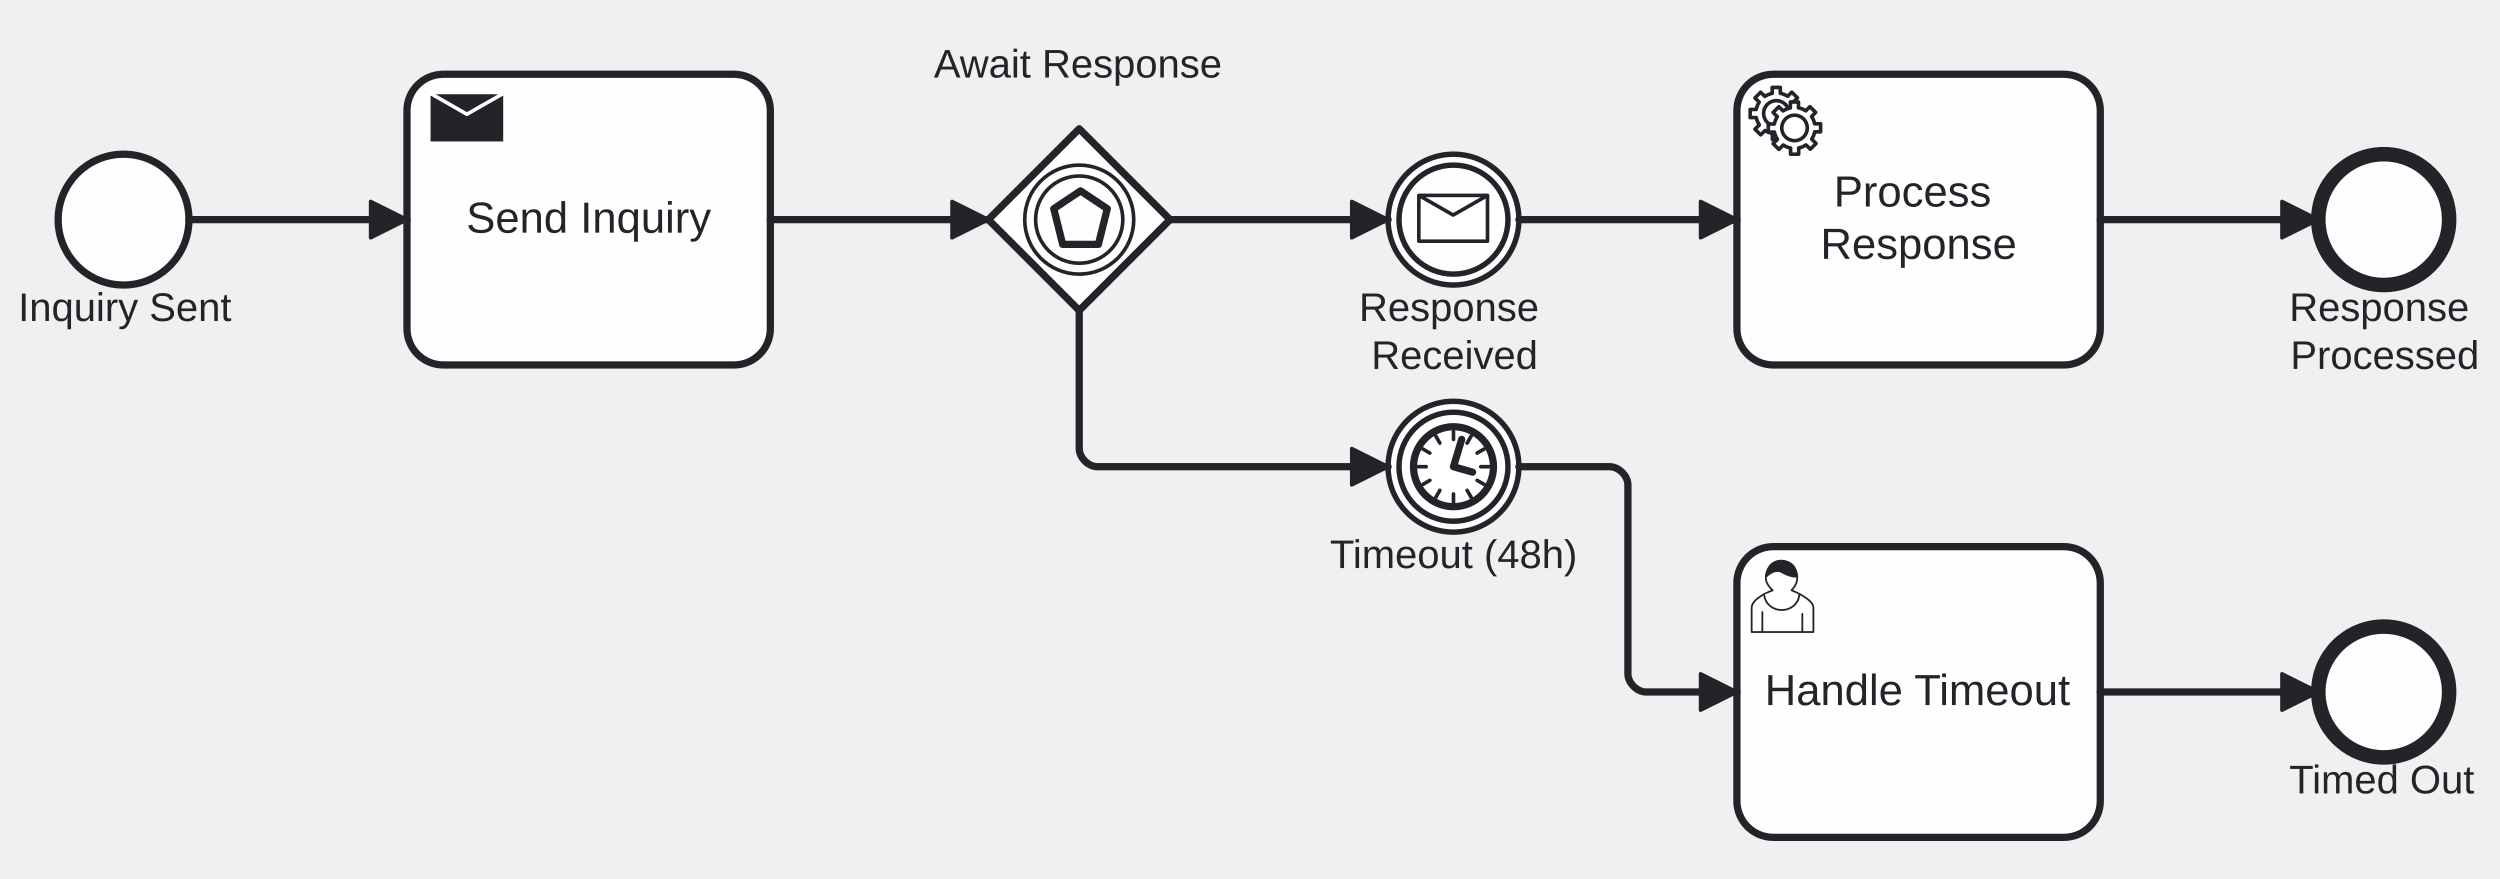
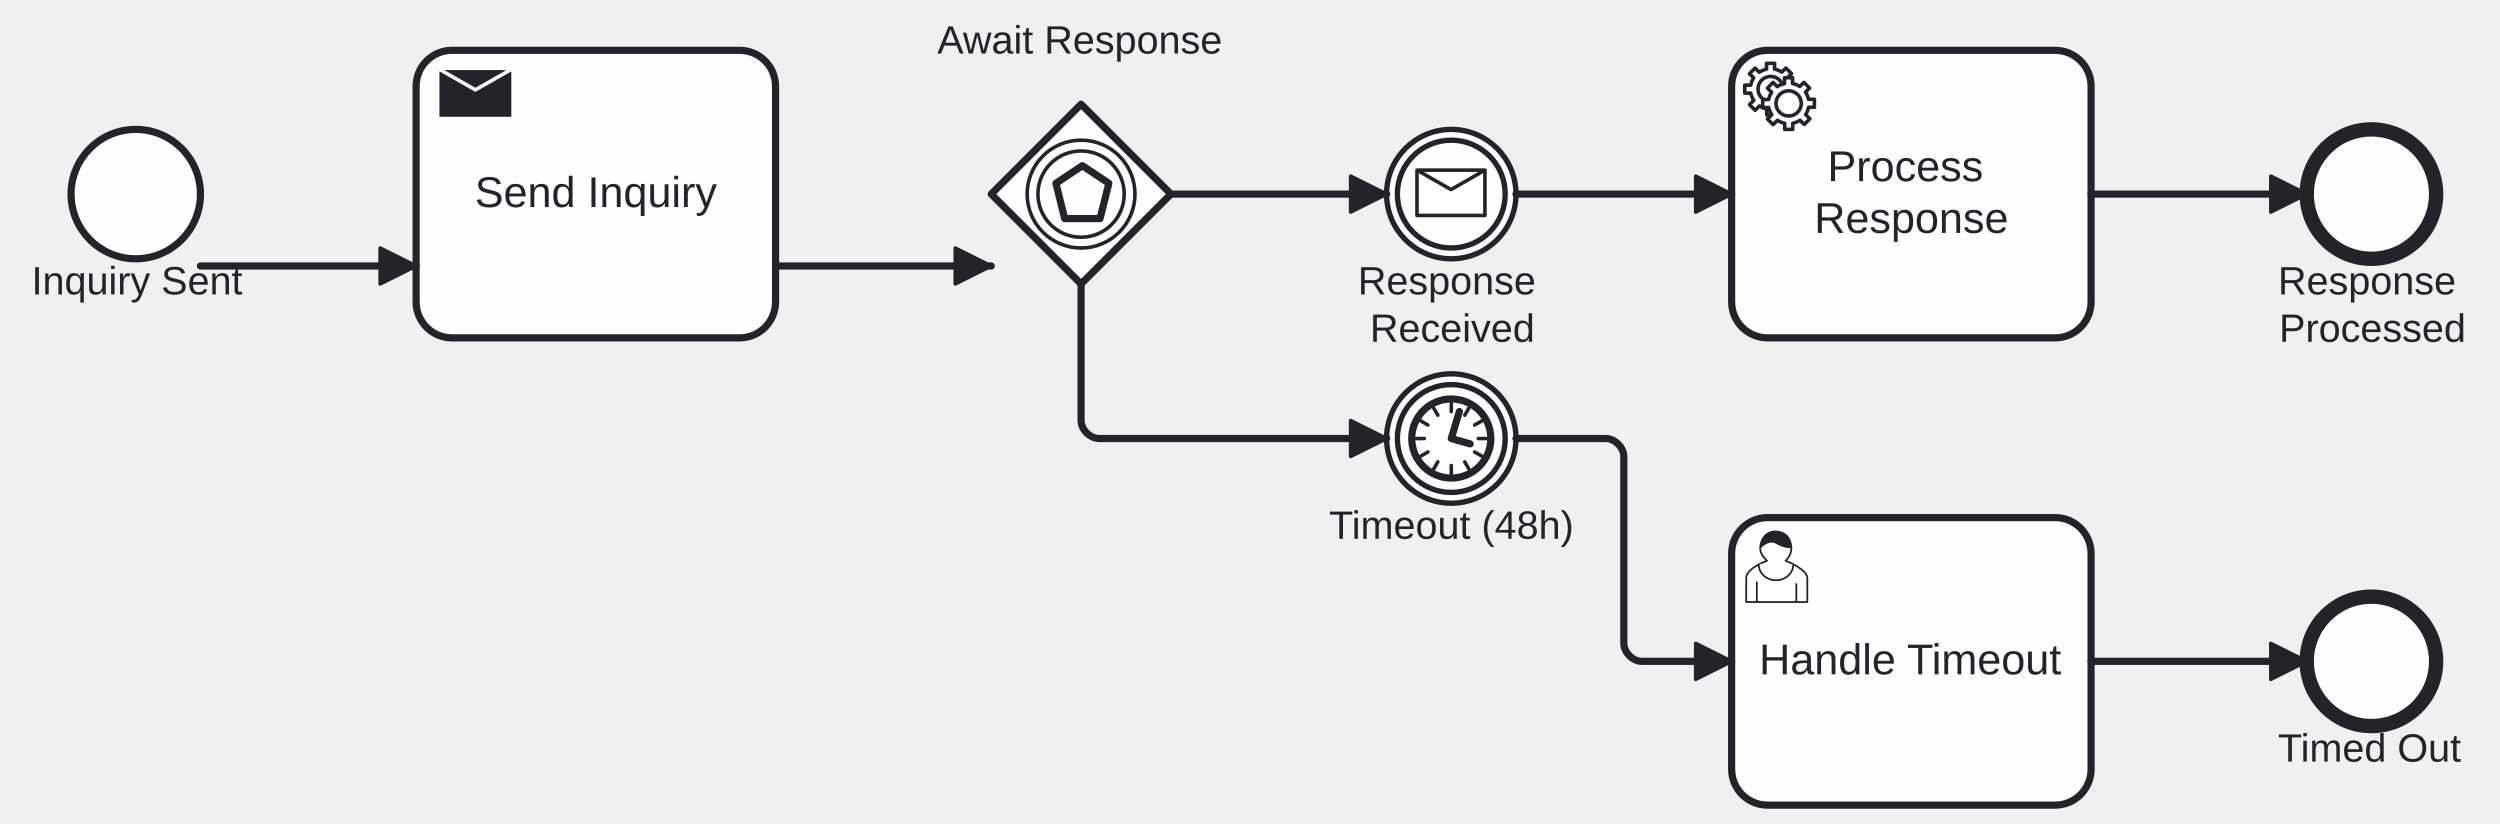
- <svg xmlns="http://www.w3.org/2000/svg" width="896" height="315" viewBox="176 86 688 229" version="1.1">
-   <g class="djs-group">
-     <g class="djs-element djs-shape" data-element-id="Start" transform="translate(192, 122)" style="display: block;">
+ <svg xmlns="http://www.w3.org/2000/svg" width="896" height="295" viewBox="176 66 688 229" version="1.1">
+   <g class="djs-group">
+     <g class="djs-element djs-shape" data-element-id="Start" style="display: block;" transform="translate(192, 102)">
      <g class="djs-visual">
        <circle cx="18" cy="18" r="18" style="stroke-linecap: round; stroke-linejoin: round; stroke: hsl(225, 10%, 15%); stroke-width: 2px; fill: white; fill-opacity: 0.95;" />
      </g>
      <rect style="fill: none; stroke-opacity: 0; stroke: white; stroke-width: 15px;" class="djs-hit djs-hit-all" x="0" y="0" width="36" height="36" />
      <circle cx="18" cy="18" r="23" style="fill: none;" class="djs-outline" />
    </g>
  </g>
  <g class="djs-group">
-     <g class="djs-element djs-shape" data-element-id="Start_label" transform="translate(181, 158)" style="display: block;">
-       <g class="djs-visual">
-         <text style="font-family: Arial, sans-serif; font-size: 11px; font-weight: normal; fill: hsl(225, 10%, 15%);" lineHeight="1.2" class="djs-label">
-           <tspan x="0" y="9.9">Inquiry Sent</tspan>
-         </text>
-       </g>
-       <rect style="fill: none; stroke-opacity: 0; stroke: white; stroke-width: 15px;" class="djs-hit djs-hit-all" x="0" y="0" width="59" height="14" />
-       <rect x="-5" y="-5" rx="4" width="69" height="24" style="fill: none;" class="djs-outline" />
-     </g>
-   </g>
-   <g class="djs-group">
-     <g class="djs-element djs-shape" data-element-id="SendInquiry" transform="translate(288, 100)" style="display: block;">
+     <g class="djs-element djs-shape" data-element-id="SendInquiry" style="display: block;" transform="translate(288, 80)">
      <g class="djs-visual">
        <rect x="0" y="0" width="100" height="80" rx="10" ry="10" style="stroke-linecap: round; stroke-linejoin: round; stroke: hsl(225, 10%, 15%); stroke-width: 2px; fill: white; fill-opacity: 0.95;" />
        <text style="font-family: Arial, sans-serif; font-size: 12px; font-weight: normal; fill: hsl(225, 10%, 15%);" lineHeight="1.2" class="djs-label">
          <tspan x="16.316" y="43.6">Send Inquiry</tspan>
        </text>
        <path style="fill: hsl(225, 10%, 15%); stroke-linecap: round; stroke-linejoin: round; stroke: white; stroke-width: 1px;" d="m 5.985,4.998 l 0,14 l 21,0 l 0,-14 z l 10.5,6 l 10.5,-6" />
      </g>
      <rect style="fill: none; stroke-opacity: 0; stroke: white; stroke-width: 15px;" class="djs-hit djs-hit-all" x="0" y="0" width="100" height="80" />
      <rect x="-5" y="-5" rx="14" width="110" height="90" style="fill: none;" class="djs-outline" />
    </g>
  </g>
  <g class="djs-group">
-     <g class="djs-element djs-shape" data-element-id="EBG" transform="translate(448, 115)" style="display: block;">
+     <g class="djs-element djs-shape" data-element-id="EBG" style="display: block;" transform="translate(448, 95)">
      <g class="djs-visual">
        <polygon style="stroke-linecap: round; stroke-linejoin: round; stroke: hsl(225, 10%, 15%); stroke-width: 2px; fill: white; fill-opacity: 0.95;" points="25,0 50,25 25,50 0,25" />
        <circle cx="25" cy="25" r="15" style="stroke-linecap: round; stroke-linejoin: round; stroke: hsl(225, 10%, 15%); stroke-width: 1px; fill: none;" />
        <circle cx="25" cy="25" r="12" style="stroke-linecap: round; stroke-linejoin: round; stroke: hsl(225, 10%, 15%); stroke-width: 1px; fill: none;" />
        <path style="fill: none; stroke-linecap: round; stroke-linejoin: round; stroke: hsl(225, 10%, 15%); stroke-width: 2px;" d="m 18,22 7.364,-4.909 7.364,4.909 -2.455,9.818 -9.818,0 z" />
      </g>
      <rect style="fill: none; stroke-opacity: 0; stroke: white; stroke-width: 15px;" class="djs-hit djs-hit-all" x="0" y="0" width="50" height="50" />
      <rect style="transform-box: fill-box; transform: rotate(45deg); transform-origin: center; fill: none;" x="2" y="2" rx="4" width="46" height="46" class="djs-outline" />
    </g>
  </g>
  <g class="djs-group">
-     <g class="djs-element djs-shape" data-element-id="EBG_label" transform="translate(433, 91)" style="display: block;">
-       <g class="djs-visual">
-         <text style="font-family: Arial, sans-serif; font-size: 11px; font-weight: normal; fill: hsl(225, 10%, 15%);" lineHeight="1.2" class="djs-label">
-           <tspan x="0" y="9.9">Await Response</tspan>
-         </text>
-       </g>
-       <rect style="fill: none; stroke-opacity: 0; stroke: white; stroke-width: 15px;" class="djs-hit djs-hit-all" x="0" y="0" width="80" height="14" />
-       <rect x="-5" y="-5" rx="4" width="90" height="24" style="fill: none;" class="djs-outline" />
-     </g>
-   </g>
-   <g class="djs-group">
-     <g class="djs-element djs-shape" data-element-id="MsgCatch" style="display: block;" transform="translate(558, 122)">
+     <g class="djs-element djs-shape" data-element-id="MsgCatch" style="display: block;" transform="translate(558, 102)">
      <g class="djs-visual">
        <circle cx="18" cy="18" r="18" style="stroke-linecap: round; stroke-linejoin: round; stroke: hsl(225, 10%, 15%); stroke-width: 1.5px; fill: white; fill-opacity: 0.95;" />
        <circle cx="18" cy="18" r="15" style="stroke-linecap: round; stroke-linejoin: round; stroke: hsl(225, 10%, 15%); stroke-width: 1.5px; fill: none;" />
        <path style="fill: white; stroke-linecap: round; stroke-linejoin: round; stroke: hsl(225, 10%, 15%); stroke-width: 1px;" d="m 8.46,11.34 l 0,12.6 l 18.9,0 l 0,-12.6 z l 9.45,5.4 l 9.45,-5.4" />
      </g>
      <rect style="fill: none; stroke-opacity: 0; stroke: white; stroke-width: 15px;" class="djs-hit djs-hit-all" x="0" y="0" width="36" height="36" />
      <circle cx="18" cy="18" r="23" style="fill: none;" class="djs-outline" />
    </g>
  </g>
  <g class="djs-group">
-     <g class="djs-element djs-shape" data-element-id="TimerCatch" style="display: block;" transform="translate(558, 190)">
+     <g class="djs-element djs-shape" data-element-id="TimerCatch" style="display: block;" transform="translate(558, 170)">
      <g class="djs-visual">
        <circle cx="18" cy="18" r="18" style="stroke-linecap: round; stroke-linejoin: round; stroke: hsl(225, 10%, 15%); stroke-width: 1.5px; fill: white; fill-opacity: 0.95;" />
        <circle cx="18" cy="18" r="15" style="stroke-linecap: round; stroke-linejoin: round; stroke: hsl(225, 10%, 15%); stroke-width: 1.5px; fill: none;" />
        <circle cx="18" cy="18" r="11" style="stroke-linecap: round; stroke-linejoin: round; stroke: hsl(225, 10%, 15%); stroke-width: 2px; fill: white;" />
        <path style="fill: none; stroke-linecap: round; stroke-linejoin: round; stroke: hsl(225, 10%, 15%); stroke-width: 2px;" d="M 18,18 l 2.25,-7.5 m -2.25,7.5 l 5.25,1.5 " />
        <path style="fill: none; stroke-linecap: round; stroke-linejoin: round; stroke: hsl(225, 10%, 15%); stroke-width: 1px;" transform="rotate(0,18,18)" d="M 18,18 m 0,7.5 l -0,2.25 " />
        <path style="fill: none; stroke-linecap: round; stroke-linejoin: round; stroke: hsl(225, 10%, 15%); stroke-width: 1px;" transform="rotate(30,18,18)" d="M 18,18 m 0,7.5 l -0,2.25 " />
        <path style="fill: none; stroke-linecap: round; stroke-linejoin: round; stroke: hsl(225, 10%, 15%); stroke-width: 1px;" transform="rotate(60,18,18)" d="M 18,18 m 0,7.5 l -0,2.25 " />
        <path style="fill: none; stroke-linecap: round; stroke-linejoin: round; stroke: hsl(225, 10%, 15%); stroke-width: 1px;" transform="rotate(90,18,18)" d="M 18,18 m 0,7.5 l -0,2.25 " />
        <path style="fill: none; stroke-linecap: round; stroke-linejoin: round; stroke: hsl(225, 10%, 15%); stroke-width: 1px;" transform="rotate(120,18,18)" d="M 18,18 m 0,7.5 l -0,2.25 " />
        <path style="fill: none; stroke-linecap: round; stroke-linejoin: round; stroke: hsl(225, 10%, 15%); stroke-width: 1px;" transform="rotate(150,18,18)" d="M 18,18 m 0,7.5 l -0,2.25 " />
        <path style="fill: none; stroke-linecap: round; stroke-linejoin: round; stroke: hsl(225, 10%, 15%); stroke-width: 1px;" transform="rotate(180,18,18)" d="M 18,18 m 0,7.5 l -0,2.25 " />
        <path style="fill: none; stroke-linecap: round; stroke-linejoin: round; stroke: hsl(225, 10%, 15%); stroke-width: 1px;" transform="rotate(210,18,18)" d="M 18,18 m 0,7.5 l -0,2.25 " />
        <path style="fill: none; stroke-linecap: round; stroke-linejoin: round; stroke: hsl(225, 10%, 15%); stroke-width: 1px;" transform="rotate(240,18,18)" d="M 18,18 m 0,7.5 l -0,2.25 " />
        <path style="fill: none; stroke-linecap: round; stroke-linejoin: round; stroke: hsl(225, 10%, 15%); stroke-width: 1px;" transform="rotate(270,18,18)" d="M 18,18 m 0,7.5 l -0,2.25 " />
        <path style="fill: none; stroke-linecap: round; stroke-linejoin: round; stroke: hsl(225, 10%, 15%); stroke-width: 1px;" transform="rotate(300,18,18)" d="M 18,18 m 0,7.5 l -0,2.25 " />
        <path style="fill: none; stroke-linecap: round; stroke-linejoin: round; stroke: hsl(225, 10%, 15%); stroke-width: 1px;" transform="rotate(330,18,18)" d="M 18,18 m 0,7.5 l -0,2.25 " />
      </g>
      <rect style="fill: none; stroke-opacity: 0; stroke: white; stroke-width: 15px;" class="djs-hit djs-hit-all" x="0" y="0" width="36" height="36" />
      <circle cx="18" cy="18" r="23" style="fill: none;" class="djs-outline" />
    </g>
  </g>
  <g class="djs-group">
-     <g class="djs-element djs-shape" data-element-id="ProcessResponse" style="display: block;" transform="translate(654, 100)">
+     <g class="djs-element djs-shape" data-element-id="ProcessResponse" style="display: block;" transform="translate(654, 80)">
      <g class="djs-visual">
        <rect x="0" y="0" width="100" height="80" rx="10" ry="10" style="stroke-linecap: round; stroke-linejoin: round; stroke: hsl(225, 10%, 15%); stroke-width: 2px; fill: white; fill-opacity: 0.95;" />
        <text style="font-family: Arial, sans-serif; font-size: 12px; font-weight: normal; fill: hsl(225, 10%, 15%);" lineHeight="1.2" class="djs-label">
          <tspan x="26.66" y="36.4">Process </tspan>
          <tspan x="22.988" y="50.8">Response</tspan>
        </text>
        <circle cx="5" cy="5" r="5" style="stroke-linecap: round; stroke-linejoin: round; stroke: none; stroke-width: 2px; fill: white;" transform="translate(6, 6)" />
        <path style="fill: white; stroke-linecap: round; stroke-linejoin: round; stroke: hsl(225, 10%, 15%); stroke-width: 1px;" d="m 12,18 v -1.713 c 0.352,-0.07 0.704,-0.178 1.048,-0.321 0.344,-0.145 0.666,-0.321 0.966,-0.521 l 1.194,1.18 1.567,-1.577 -1.195,-1.18 c 0.403,-0.614 0.683,-1.299 0.825,-2.018 l 1.622,-0.01 v -2.22 l -1.637,0.01 c -0.073,-0.352 -0.178,-0.7 -0.324,-1.044 -0.145,-0.344 -0.321,-0.664 -0.523,-0.962 l 1.131,-1.136 -1.583,-1.563 -1.13,1.136 c -0.614,-0.401 -1.303,-0.681 -2.023,-0.822 l 0.009,-1.619 h -2.241 l 0.004,1.631 c -0.354,0.074 -0.705,0.18 -1.05,0.324 -0.344,0.144 -0.665,0.321 -0.964,0.52 l -1.17,-1.158 -1.567,1.579 1.168,1.157 c -0.403,0.613 -0.683,1.298 -0.825,2.017 l -1.659,0.003 v 2.222 l 1.672,-0.006 c 0.073,0.351 0.18,0.702 0.324,1.045 0.145,0.344 0.321,0.664 0.523,0.961 l -1.199,1.197 1.584,1.56 1.196,-1.193 c 0.614,0.403 1.303,0.682 2.023,0.823 l 7.19e-4,1.699 h 2.227 z m 0.221,-3.996 c -1.789,0.75 -3.858,-0.093 -4.61,-1.874 -0.752,-1.783 0.091,-3.846 1.88,-4.596 1.788,-0.749 3.857,0.093 4.609,1.874 0.752,1.782 -0.091,3.846 -1.88,4.596 z" />
        <circle cx="5" cy="5" r="5" style="stroke-linecap: round; stroke-linejoin: round; stroke: none; stroke-width: 2px; fill: white;" transform="translate(11, 10)" />
        <path style="fill: white; stroke-linecap: round; stroke-linejoin: round; stroke: hsl(225, 10%, 15%); stroke-width: 1px;" d="m 17,22 v -1.713 c 0.352,-0.07 0.704,-0.178 1.048,-0.321 0.344,-0.145 0.666,-0.321 0.966,-0.521 l 1.194,1.18 1.567,-1.577 -1.195,-1.18 c 0.403,-0.614 0.683,-1.299 0.825,-2.018 l 1.622,-0.01 v -2.22 l -1.637,0.01 c -0.073,-0.352 -0.178,-0.7 -0.324,-1.044 -0.145,-0.344 -0.321,-0.664 -0.523,-0.962 l 1.131,-1.136 -1.583,-1.563 -1.13,1.136 c -0.614,-0.401 -1.303,-0.681 -2.023,-0.822 l 0.009,-1.619 h -2.241 l 0.004,1.631 c -0.354,0.074 -0.705,0.18 -1.05,0.324 -0.344,0.144 -0.665,0.321 -0.964,0.52 l -1.17,-1.158 -1.567,1.579 1.168,1.157 c -0.403,0.613 -0.683,1.298 -0.825,2.017 l -1.659,0.003 v 2.222 l 1.672,-0.006 c 0.073,0.351 0.18,0.702 0.324,1.045 0.145,0.344 0.321,0.664 0.523,0.961 l -1.199,1.197 1.584,1.56 1.196,-1.193 c 0.614,0.403 1.303,0.682 2.023,0.823 l 7.19e-4,1.699 h 2.227 z m 0.221,-3.996 c -1.789,0.75 -3.858,-0.093 -4.61,-1.874 -0.752,-1.783 0.091,-3.846 1.88,-4.596 1.788,-0.749 3.857,0.093 4.609,1.874 0.752,1.782 -0.091,3.846 -1.88,4.596 z" />
      </g>
      <rect style="fill: none; stroke-opacity: 0; stroke: white; stroke-width: 15px;" class="djs-hit djs-hit-all" x="0" y="0" width="100" height="80" />
      <rect x="-5" y="-5" rx="14" width="110" height="90" style="fill: none;" class="djs-outline" />
    </g>
  </g>
  <g class="djs-group">
-     <g class="djs-element djs-shape" data-element-id="HandleTimeout" style="display: block;" transform="translate(654, 230)">
+     <g class="djs-element djs-shape" data-element-id="HandleTimeout" style="display: block;" transform="translate(654, 210)">
      <g class="djs-visual">
        <rect x="0" y="0" width="100" height="80" rx="10" ry="10" style="stroke-linecap: round; stroke-linejoin: round; stroke: hsl(225, 10%, 15%); stroke-width: 2px; fill: white; fill-opacity: 0.95;" />
        <text style="font-family: Arial, sans-serif; font-size: 12px; font-weight: normal; fill: hsl(225, 10%, 15%);" lineHeight="1.2" class="djs-label">
          <tspan x="7.652" y="43.6">Handle Timeout</tspan>
        </text>
        <path style="fill: white; stroke-linecap: round; stroke-linejoin: round; stroke: hsl(225, 10%, 15%); stroke-width: 0.5px;" d="m 15,12 c 0.909,-0.845 1.594,-2.049 1.594,-3.385 0,-2.554 -1.805,-4.622 -4.357,-4.622 -2.552,0 -4.288,2.068 -4.288,4.622 0,1.348 0.974,2.562 1.896,3.405 -0.529,0.187 -5.669,2.097 -5.794,4.756 v 6.718 h 17 v -6.718 c 0,-2.298 -5.528,-4.595 -6.051,-4.776 zm -8,6 l 0,5.5 m 11,0 l 0,-5" />
        <path style="fill: white; stroke-linecap: round; stroke-linejoin: round; stroke: hsl(225, 10%, 15%); stroke-width: 0.5px;" d="m 15,12 m 2.162,1.009 c 0,2.447 -2.158,4.431 -4.821,4.431 -2.665,0 -4.822,-1.981 -4.822,-4.431 " />
        <path style="fill: hsl(225, 10%, 15%); stroke-linecap: round; stroke-linejoin: round; stroke: hsl(225, 10%, 15%); stroke-width: 0.5px;" d="m 15,12 m -6.9,-3.80 c 0,0 2.251,-2.358 4.274,-1.177 2.024,1.181 4.221,1.537 4.124,0.965 -0.098,-0.57 -0.117,-3.791 -4.191,-4.136 -3.575,0.001 -4.208,3.367 -4.207,4.348 z" />
      </g>
      <rect style="fill: none; stroke-opacity: 0; stroke: white; stroke-width: 15px;" class="djs-hit djs-hit-all" x="0" y="0" width="100" height="80" />
      <rect x="-5" y="-5" rx="14" width="110" height="90" style="fill: none;" class="djs-outline" />
    </g>
  </g>
  <g class="djs-group">
-     <g class="djs-element djs-shape" data-element-id="EndOK" style="display: block;" transform="translate(814, 122)">
+     <g class="djs-element djs-shape" data-element-id="EndOK" style="display: block;" transform="translate(814, 102)">
      <g class="djs-visual">
        <circle cx="18" cy="18" r="18" style="stroke-linecap: round; stroke-linejoin: round; stroke: hsl(225, 10%, 15%); stroke-width: 4px; fill: white; fill-opacity: 0.95;" />
      </g>
      <rect style="fill: none; stroke-opacity: 0; stroke: white; stroke-width: 15px;" class="djs-hit djs-hit-all" x="0" y="0" width="36" height="36" />
      <circle cx="18" cy="18" r="24" style="fill: none;" class="djs-outline" />
    </g>
  </g>
  <g class="djs-group">
-     <g class="djs-element djs-shape" data-element-id="EndTimeout" style="display: block;" transform="translate(814, 252)">
+     <g class="djs-element djs-shape" data-element-id="EndTimeout" style="display: block;" transform="translate(814, 232)">
      <g class="djs-visual">
        <circle cx="18" cy="18" r="18" style="stroke-linecap: round; stroke-linejoin: round; stroke: hsl(225, 10%, 15%); stroke-width: 4px; fill: white; fill-opacity: 0.95;" />
      </g>
      <rect style="fill: none; stroke-opacity: 0; stroke: white; stroke-width: 15px;" class="djs-hit djs-hit-all" x="0" y="0" width="36" height="36" />
      <circle cx="18" cy="18" r="24" style="fill: none;" class="djs-outline" />
+     </g>
+   </g>
+   <g class="djs-group">
+     <g class="djs-element djs-shape" data-element-id="Start_label" style="display: block;" transform="translate(181, 138)">
+       <g class="djs-visual">
+         <text style="font-family: Arial, sans-serif; font-size: 11px; font-weight: normal; fill: hsl(225, 10%, 15%);" lineHeight="1.2" class="djs-label">
+           <tspan x="0" y="9.9">Inquiry Sent</tspan>
+         </text>
+       </g>
+       <rect style="fill: none; stroke-opacity: 0; stroke: white; stroke-width: 15px;" class="djs-hit djs-hit-all" x="0" y="0" width="59" height="14" />
+       <rect x="-5" y="-5" rx="4" width="69" height="24" style="fill: none;" class="djs-outline" />
+     </g>
+   </g>
+   <g class="djs-group">
+     <g class="djs-element djs-shape" data-element-id="EBG_label" style="display: block;" transform="translate(433, 71)">
+       <g class="djs-visual">
+         <text style="font-family: Arial, sans-serif; font-size: 11px; font-weight: normal; fill: hsl(225, 10%, 15%);" lineHeight="1.2" class="djs-label">
+           <tspan x="0" y="9.9">Await Response</tspan>
+         </text>
+       </g>
+       <rect style="fill: none; stroke-opacity: 0; stroke: white; stroke-width: 15px;" class="djs-hit djs-hit-all" x="0" y="0" width="80" height="14" />
+       <rect x="-5" y="-5" rx="4" width="90" height="24" style="fill: none;" class="djs-outline" />
+     </g>
+   </g>
+   <g class="djs-group">
+     <g class="djs-element djs-shape" data-element-id="MsgCatch_label" style="display: block;" transform="translate(550, 138)">
+       <g class="djs-visual">
+         <text style="font-family: Arial, sans-serif; font-size: 11px; font-weight: normal; fill: hsl(225, 10%, 15%);" lineHeight="1.2" class="djs-label">
+           <tspan x="0" y="9.9">Response </tspan>
+           <tspan x="3.366" y="23.1">Received</tspan>
+         </text>
+       </g>
+       <rect style="fill: none; stroke-opacity: 0; stroke: white; stroke-width: 15px;" class="djs-hit djs-hit-all" x="0" y="0" width="53" height="27" />
+       <rect x="-5" y="-5" rx="4" width="63" height="37" style="fill: none;" class="djs-outline" />
+     </g>
+   </g>
+   <g class="djs-group">
+     <g class="djs-element djs-shape" data-element-id="TimerCatch_label" style="display: block;" transform="translate(542, 206)">
+       <g class="djs-visual">
+         <text style="font-family: Arial, sans-serif; font-size: 11px; font-weight: normal; fill: hsl(225, 10%, 15%);" lineHeight="1.2" class="djs-label">
+           <tspan x="0" y="9.9">Timeout (48h)</tspan>
+         </text>
+       </g>
+       <rect style="fill: none; stroke-opacity: 0; stroke: white; stroke-width: 15px;" class="djs-hit djs-hit-all" x="0" y="0" width="69" height="14" />
+       <rect x="-5" y="-5" rx="4" width="79" height="24" style="fill: none;" class="djs-outline" />
+     </g>
+   </g>
+   <g class="djs-group">
+     <g class="djs-element djs-shape" data-element-id="EndOK_label" style="display: block;" transform="translate(806, 138)">
+       <g class="djs-visual">
+         <text style="font-family: Arial, sans-serif; font-size: 11px; font-weight: normal; fill: hsl(225, 10%, 15%);" lineHeight="1.2" class="djs-label">
+           <tspan x="0" y="9.9">Response </tspan>
+           <tspan x="0.308" y="23.1">Processed</tspan>
+         </text>
+       </g>
+       <rect style="fill: none; stroke-opacity: 0; stroke: white; stroke-width: 15px;" class="djs-hit djs-hit-all" x="0" y="0" width="53" height="27" />
+       <rect x="-5" y="-5" rx="4" width="63" height="37" style="fill: none;" class="djs-outline" />
+     </g>
+   </g>
+   <g class="djs-group">
+     <g class="djs-element djs-shape" data-element-id="EndTimeout_label" style="display: block;" transform="translate(806, 268)">
+       <g class="djs-visual">
+         <text style="font-family: Arial, sans-serif; font-size: 11px; font-weight: normal; fill: hsl(225, 10%, 15%);" lineHeight="1.2" class="djs-label">
+           <tspan x="0" y="9.9">Timed Out</tspan>
+         </text>
+       </g>
+       <rect style="fill: none; stroke-opacity: 0; stroke: white; stroke-width: 15px;" class="djs-hit djs-hit-all" x="0" y="0" width="52" height="14" />
+       <rect x="-5" y="-5" rx="4" width="62" height="24" style="fill: none;" class="djs-outline" />
    </g>
  </g>
  <g class="djs-group">
    <g class="djs-element djs-connection" data-element-id="Flow1" style="display: block;">
      <g class="djs-visual">
        <defs>
          <marker id="marker-seq-0" viewBox="0 0 20 20" refX="11" refY="10" markerWidth="10" markerHeight="10" orient="auto">
            <path d="M 1 5 L 11 10 L 1 15 Z" style="stroke-linecap: round; stroke-linejoin: round; stroke: hsl(225, 10%, 15%); stroke-width: 1px; fill: hsl(225, 10%, 15%);" />
          </marker>
        </defs>
        <path style="fill: none; stroke-linecap: round; stroke-linejoin: round; stroke: hsl(225, 10%, 15%); stroke-width: 2px; marker-end: url(#marker-seq-0);" data-corner-radius="5" d="M228,140L288,140" />
      </g>
      <path d="M228,140L288,140" style="fill: none; stroke-opacity: 0; stroke: white; stroke-width: 15px;" class="djs-hit djs-hit-stroke" />
      <rect x="223" y="135" rx="4" width="70" height="10" style="fill: none;" class="djs-outline" />
    </g>
  </g>
  <g class="djs-group">
    <g class="djs-element djs-connection" data-element-id="Flow2" style="display: block;">
      <g class="djs-visual">
        <defs>
          <marker id="marker-seq-1" viewBox="0 0 20 20" refX="11" refY="10" markerWidth="10" markerHeight="10" orient="auto">
            <path d="M 1 5 L 11 10 L 1 15 Z" style="stroke-linecap: round; stroke-linejoin: round; stroke: hsl(225, 10%, 15%); stroke-width: 1px; fill: hsl(225, 10%, 15%);" />
          </marker>
        </defs>
        <path style="fill: none; stroke-linecap: round; stroke-linejoin: round; stroke: hsl(225, 10%, 15%); stroke-width: 2px; marker-end: url(#marker-seq-1);" data-corner-radius="5" d="M388,140L448,140" />
      </g>
      <path d="M388,140L448,140" style="fill: none; stroke-opacity: 0; stroke: white; stroke-width: 15px;" class="djs-hit djs-hit-stroke" />
      <rect x="383" y="135" rx="4" width="70" height="10" style="fill: none;" class="djs-outline" />
    </g>
  </g>
  <g class="djs-group">
    <g class="djs-element djs-connection" data-element-id="Flow_Msg" style="display: block;">
      <g class="djs-visual">
        <defs>
          <marker id="marker-seq-2" viewBox="0 0 20 20" refX="11" refY="10" markerWidth="10" markerHeight="10" orient="auto">
            <path d="M 1 5 L 11 10 L 1 15 Z" style="stroke-linecap: round; stroke-linejoin: round; stroke: hsl(225, 10%, 15%); stroke-width: 1px; fill: hsl(225, 10%, 15%);" />
          </marker>
        </defs>
-         <path style="fill: none; stroke-linecap: round; stroke-linejoin: round; stroke: hsl(225, 10%, 15%); stroke-width: 2px; marker-end: url(#marker-seq-2);" data-corner-radius="5" d="M498,140L558,140" />
-       </g>
-       <path d="M498,140L558,140" style="fill: none; stroke-opacity: 0; stroke: white; stroke-width: 15px;" class="djs-hit djs-hit-stroke" />
-       <rect x="493" y="135" rx="4" width="70" height="10" style="fill: none;" class="djs-outline" />
+         <path style="fill: none; stroke-linecap: round; stroke-linejoin: round; stroke: hsl(225, 10%, 15%); stroke-width: 2px; marker-end: url(#marker-seq-2);" data-corner-radius="5" d="M498,120L558,120" />
+       </g>
+       <path d="M498,120L558,120" style="fill: none; stroke-opacity: 0; stroke: white; stroke-width: 15px;" class="djs-hit djs-hit-stroke" />
+       <rect x="493" y="115" rx="4" width="70" height="10" style="fill: none;" class="djs-outline" />
    </g>
  </g>
  <g class="djs-group">
    <g class="djs-element djs-connection" data-element-id="Flow_Timer" style="display: block;">
      <g class="djs-visual">
        <defs>
          <marker id="marker-seq-3" viewBox="0 0 20 20" refX="11" refY="10" markerWidth="10" markerHeight="10" orient="auto">
            <path d="M 1 5 L 11 10 L 1 15 Z" style="stroke-linecap: round; stroke-linejoin: round; stroke: hsl(225, 10%, 15%); stroke-width: 1px; fill: hsl(225, 10%, 15%);" />
          </marker>
        </defs>
-         <path style="fill: none; stroke-linecap: round; stroke-linejoin: round; stroke: hsl(225, 10%, 15%); stroke-width: 2px; marker-end: url(#marker-seq-3);" data-corner-radius="5" d="M473,165L473,203C473,205.5,475.5,208,478,208L558,208" />
-       </g>
-       <path d="M473,165L473,208L558,208" style="fill: none; stroke-opacity: 0; stroke: white; stroke-width: 15px;" class="djs-hit djs-hit-stroke" />
-       <rect x="468" y="160" rx="4" width="95" height="53" style="fill: none;" class="djs-outline" />
+         <path style="fill: none; stroke-linecap: round; stroke-linejoin: round; stroke: hsl(225, 10%, 15%); stroke-width: 2px; marker-end: url(#marker-seq-3);" data-corner-radius="5" d="M473,145L473,183C473,185.5,475.5,188,478,188L558,188" />
+       </g>
+       <path d="M473,145L473,188L558,188" style="fill: none; stroke-opacity: 0; stroke: white; stroke-width: 15px;" class="djs-hit djs-hit-stroke" />
+       <rect x="468" y="140" rx="4" width="95" height="53" style="fill: none;" class="djs-outline" />
    </g>
  </g>
  <g class="djs-group">
    <g class="djs-element djs-connection" data-element-id="Flow3" style="display: block;">
      <g class="djs-visual">
        <defs>
          <marker id="marker-seq-4" viewBox="0 0 20 20" refX="11" refY="10" markerWidth="10" markerHeight="10" orient="auto">
            <path d="M 1 5 L 11 10 L 1 15 Z" style="stroke-linecap: round; stroke-linejoin: round; stroke: hsl(225, 10%, 15%); stroke-width: 1px; fill: hsl(225, 10%, 15%);" />
          </marker>
        </defs>
-         <path style="fill: none; stroke-linecap: round; stroke-linejoin: round; stroke: hsl(225, 10%, 15%); stroke-width: 2px; marker-end: url(#marker-seq-4);" data-corner-radius="5" d="M594,140L654,140" />
-       </g>
-       <path d="M594,140L654,140" style="fill: none; stroke-opacity: 0; stroke: white; stroke-width: 15px;" class="djs-hit djs-hit-stroke" />
-       <rect x="589" y="135" rx="4" width="70" height="10" style="fill: none;" class="djs-outline" />
+         <path style="fill: none; stroke-linecap: round; stroke-linejoin: round; stroke: hsl(225, 10%, 15%); stroke-width: 2px; marker-end: url(#marker-seq-4);" data-corner-radius="5" d="M594,120L654,120" />
+       </g>
+       <path d="M594,120L654,120" style="fill: none; stroke-opacity: 0; stroke: white; stroke-width: 15px;" class="djs-hit djs-hit-stroke" />
+       <rect x="589" y="115" rx="4" width="70" height="10" style="fill: none;" class="djs-outline" />
    </g>
  </g>
  <g class="djs-group">
    <g class="djs-element djs-connection" data-element-id="Flow4" style="display: block;">
      <g class="djs-visual">
        <defs>
          <marker id="marker-seq-5" viewBox="0 0 20 20" refX="11" refY="10" markerWidth="10" markerHeight="10" orient="auto">
            <path d="M 1 5 L 11 10 L 1 15 Z" style="stroke-linecap: round; stroke-linejoin: round; stroke: hsl(225, 10%, 15%); stroke-width: 1px; fill: hsl(225, 10%, 15%);" />
          </marker>
        </defs>
-         <path style="fill: none; stroke-linecap: round; stroke-linejoin: round; stroke: hsl(225, 10%, 15%); stroke-width: 2px; marker-end: url(#marker-seq-5);" data-corner-radius="5" d="M594,208L619,208C621.5,208,624,210.5,624,213L624,265C624,267.5,626.5,270,629,270L654,270" />
-       </g>
-       <path d="M594,208L624,208L624,270L654,270" style="fill: none; stroke-opacity: 0; stroke: white; stroke-width: 15px;" class="djs-hit djs-hit-stroke" />
-       <rect x="589" y="203" rx="4" width="70" height="72" style="fill: none;" class="djs-outline" />
+         <path style="fill: none; stroke-linecap: round; stroke-linejoin: round; stroke: hsl(225, 10%, 15%); stroke-width: 2px; marker-end: url(#marker-seq-5);" data-corner-radius="5" d="M594,188L619,188C621.5,188,624,190.5,624,193L624,245C624,247.5,626.5,250,629,250L654,250" />
+       </g>
+       <path d="M594,188L624,188L624,250L654,250" style="fill: none; stroke-opacity: 0; stroke: white; stroke-width: 15px;" class="djs-hit djs-hit-stroke" />
+       <rect x="589" y="183" rx="4" width="70" height="72" style="fill: none;" class="djs-outline" />
    </g>
  </g>
  <g class="djs-group">
    <g class="djs-element djs-connection" data-element-id="Flow5" style="display: block;">
      <g class="djs-visual">
        <defs>
          <marker id="marker-seq-6" viewBox="0 0 20 20" refX="11" refY="10" markerWidth="10" markerHeight="10" orient="auto">
            <path d="M 1 5 L 11 10 L 1 15 Z" style="stroke-linecap: round; stroke-linejoin: round; stroke: hsl(225, 10%, 15%); stroke-width: 1px; fill: hsl(225, 10%, 15%);" />
          </marker>
        </defs>
-         <path style="fill: none; stroke-linecap: round; stroke-linejoin: round; stroke: hsl(225, 10%, 15%); stroke-width: 2px; marker-end: url(#marker-seq-6);" data-corner-radius="5" d="M754,140L814,140" />
-       </g>
-       <path d="M754,140L814,140" style="fill: none; stroke-opacity: 0; stroke: white; stroke-width: 15px;" class="djs-hit djs-hit-stroke" />
-       <rect x="749" y="135" rx="4" width="70" height="10" style="fill: none;" class="djs-outline" />
+         <path style="fill: none; stroke-linecap: round; stroke-linejoin: round; stroke: hsl(225, 10%, 15%); stroke-width: 2px; marker-end: url(#marker-seq-6);" data-corner-radius="5" d="M754,120L814,120" />
+       </g>
+       <path d="M754,120L814,120" style="fill: none; stroke-opacity: 0; stroke: white; stroke-width: 15px;" class="djs-hit djs-hit-stroke" />
+       <rect x="749" y="115" rx="4" width="70" height="10" style="fill: none;" class="djs-outline" />
    </g>
  </g>
  <g class="djs-group">
    <g class="djs-element djs-connection" data-element-id="Flow6" style="display: block;">
      <g class="djs-visual">
        <defs>
          <marker id="marker-seq-7" viewBox="0 0 20 20" refX="11" refY="10" markerWidth="10" markerHeight="10" orient="auto">
            <path d="M 1 5 L 11 10 L 1 15 Z" style="stroke-linecap: round; stroke-linejoin: round; stroke: hsl(225, 10%, 15%); stroke-width: 1px; fill: hsl(225, 10%, 15%);" />
          </marker>
        </defs>
-         <path style="fill: none; stroke-linecap: round; stroke-linejoin: round; stroke: hsl(225, 10%, 15%); stroke-width: 2px; marker-end: url(#marker-seq-7);" data-corner-radius="5" d="M754,270L814,270" />
-       </g>
-       <path d="M754,270L814,270" style="fill: none; stroke-opacity: 0; stroke: white; stroke-width: 15px;" class="djs-hit djs-hit-stroke" />
-       <rect x="749" y="265" rx="4" width="70" height="10" style="fill: none;" class="djs-outline" />
-     </g>
-   </g>
-   <g class="djs-group">
-     <g class="djs-element djs-shape" data-element-id="MsgCatch_label" style="display: block;" transform="translate(550, 158)">
-       <g class="djs-visual">
-         <text style="font-family: Arial, sans-serif; font-size: 11px; font-weight: normal; fill: hsl(225, 10%, 15%);" lineHeight="1.2" class="djs-label">
-           <tspan x="0" y="9.9">Response </tspan>
-           <tspan x="3.366" y="23.1">Received</tspan>
-         </text>
-       </g>
-       <rect style="fill: none; stroke-opacity: 0; stroke: white; stroke-width: 15px;" class="djs-hit djs-hit-all" x="0" y="0" width="53" height="27" />
-       <rect x="-5" y="-5" rx="4" width="63" height="37" style="fill: none;" class="djs-outline" />
-     </g>
-   </g>
-   <g class="djs-group">
-     <g class="djs-element djs-shape" data-element-id="TimerCatch_label" style="display: block;" transform="translate(542, 226)">
-       <g class="djs-visual">
-         <text style="font-family: Arial, sans-serif; font-size: 11px; font-weight: normal; fill: hsl(225, 10%, 15%);" lineHeight="1.2" class="djs-label">
-           <tspan x="0" y="9.9">Timeout (48h)</tspan>
-         </text>
-       </g>
-       <rect style="fill: none; stroke-opacity: 0; stroke: white; stroke-width: 15px;" class="djs-hit djs-hit-all" x="0" y="0" width="69" height="14" />
-       <rect x="-5" y="-5" rx="4" width="79" height="24" style="fill: none;" class="djs-outline" />
-     </g>
-   </g>
-   <g class="djs-group">
-     <g class="djs-element djs-shape" data-element-id="EndOK_label" style="display: block;" transform="translate(806, 158)">
-       <g class="djs-visual">
-         <text style="font-family: Arial, sans-serif; font-size: 11px; font-weight: normal; fill: hsl(225, 10%, 15%);" lineHeight="1.2" class="djs-label">
-           <tspan x="0" y="9.9">Response </tspan>
-           <tspan x="0.308" y="23.1">Processed</tspan>
-         </text>
-       </g>
-       <rect style="fill: none; stroke-opacity: 0; stroke: white; stroke-width: 15px;" class="djs-hit djs-hit-all" x="0" y="0" width="53" height="27" />
-       <rect x="-5" y="-5" rx="4" width="63" height="37" style="fill: none;" class="djs-outline" />
-     </g>
-   </g>
-   <g class="djs-group">
-     <g class="djs-element djs-shape" data-element-id="EndTimeout_label" style="display: block;" transform="translate(806, 288)">
-       <g class="djs-visual">
-         <text style="font-family: Arial, sans-serif; font-size: 11px; font-weight: normal; fill: hsl(225, 10%, 15%);" lineHeight="1.2" class="djs-label">
-           <tspan x="0" y="9.9">Timed Out</tspan>
-         </text>
-       </g>
-       <rect style="fill: none; stroke-opacity: 0; stroke: white; stroke-width: 15px;" class="djs-hit djs-hit-all" x="0" y="0" width="52" height="14" />
-       <rect x="-5" y="-5" rx="4" width="62" height="24" style="fill: none;" class="djs-outline" />
+         <path style="fill: none; stroke-linecap: round; stroke-linejoin: round; stroke: hsl(225, 10%, 15%); stroke-width: 2px; marker-end: url(#marker-seq-7);" data-corner-radius="5" d="M754,250L814,250" />
+       </g>
+       <path d="M754,250L814,250" style="fill: none; stroke-opacity: 0; stroke: white; stroke-width: 15px;" class="djs-hit djs-hit-stroke" />
+       <rect x="749" y="245" rx="4" width="70" height="10" style="fill: none;" class="djs-outline" />
    </g>
  </g>
</svg>
